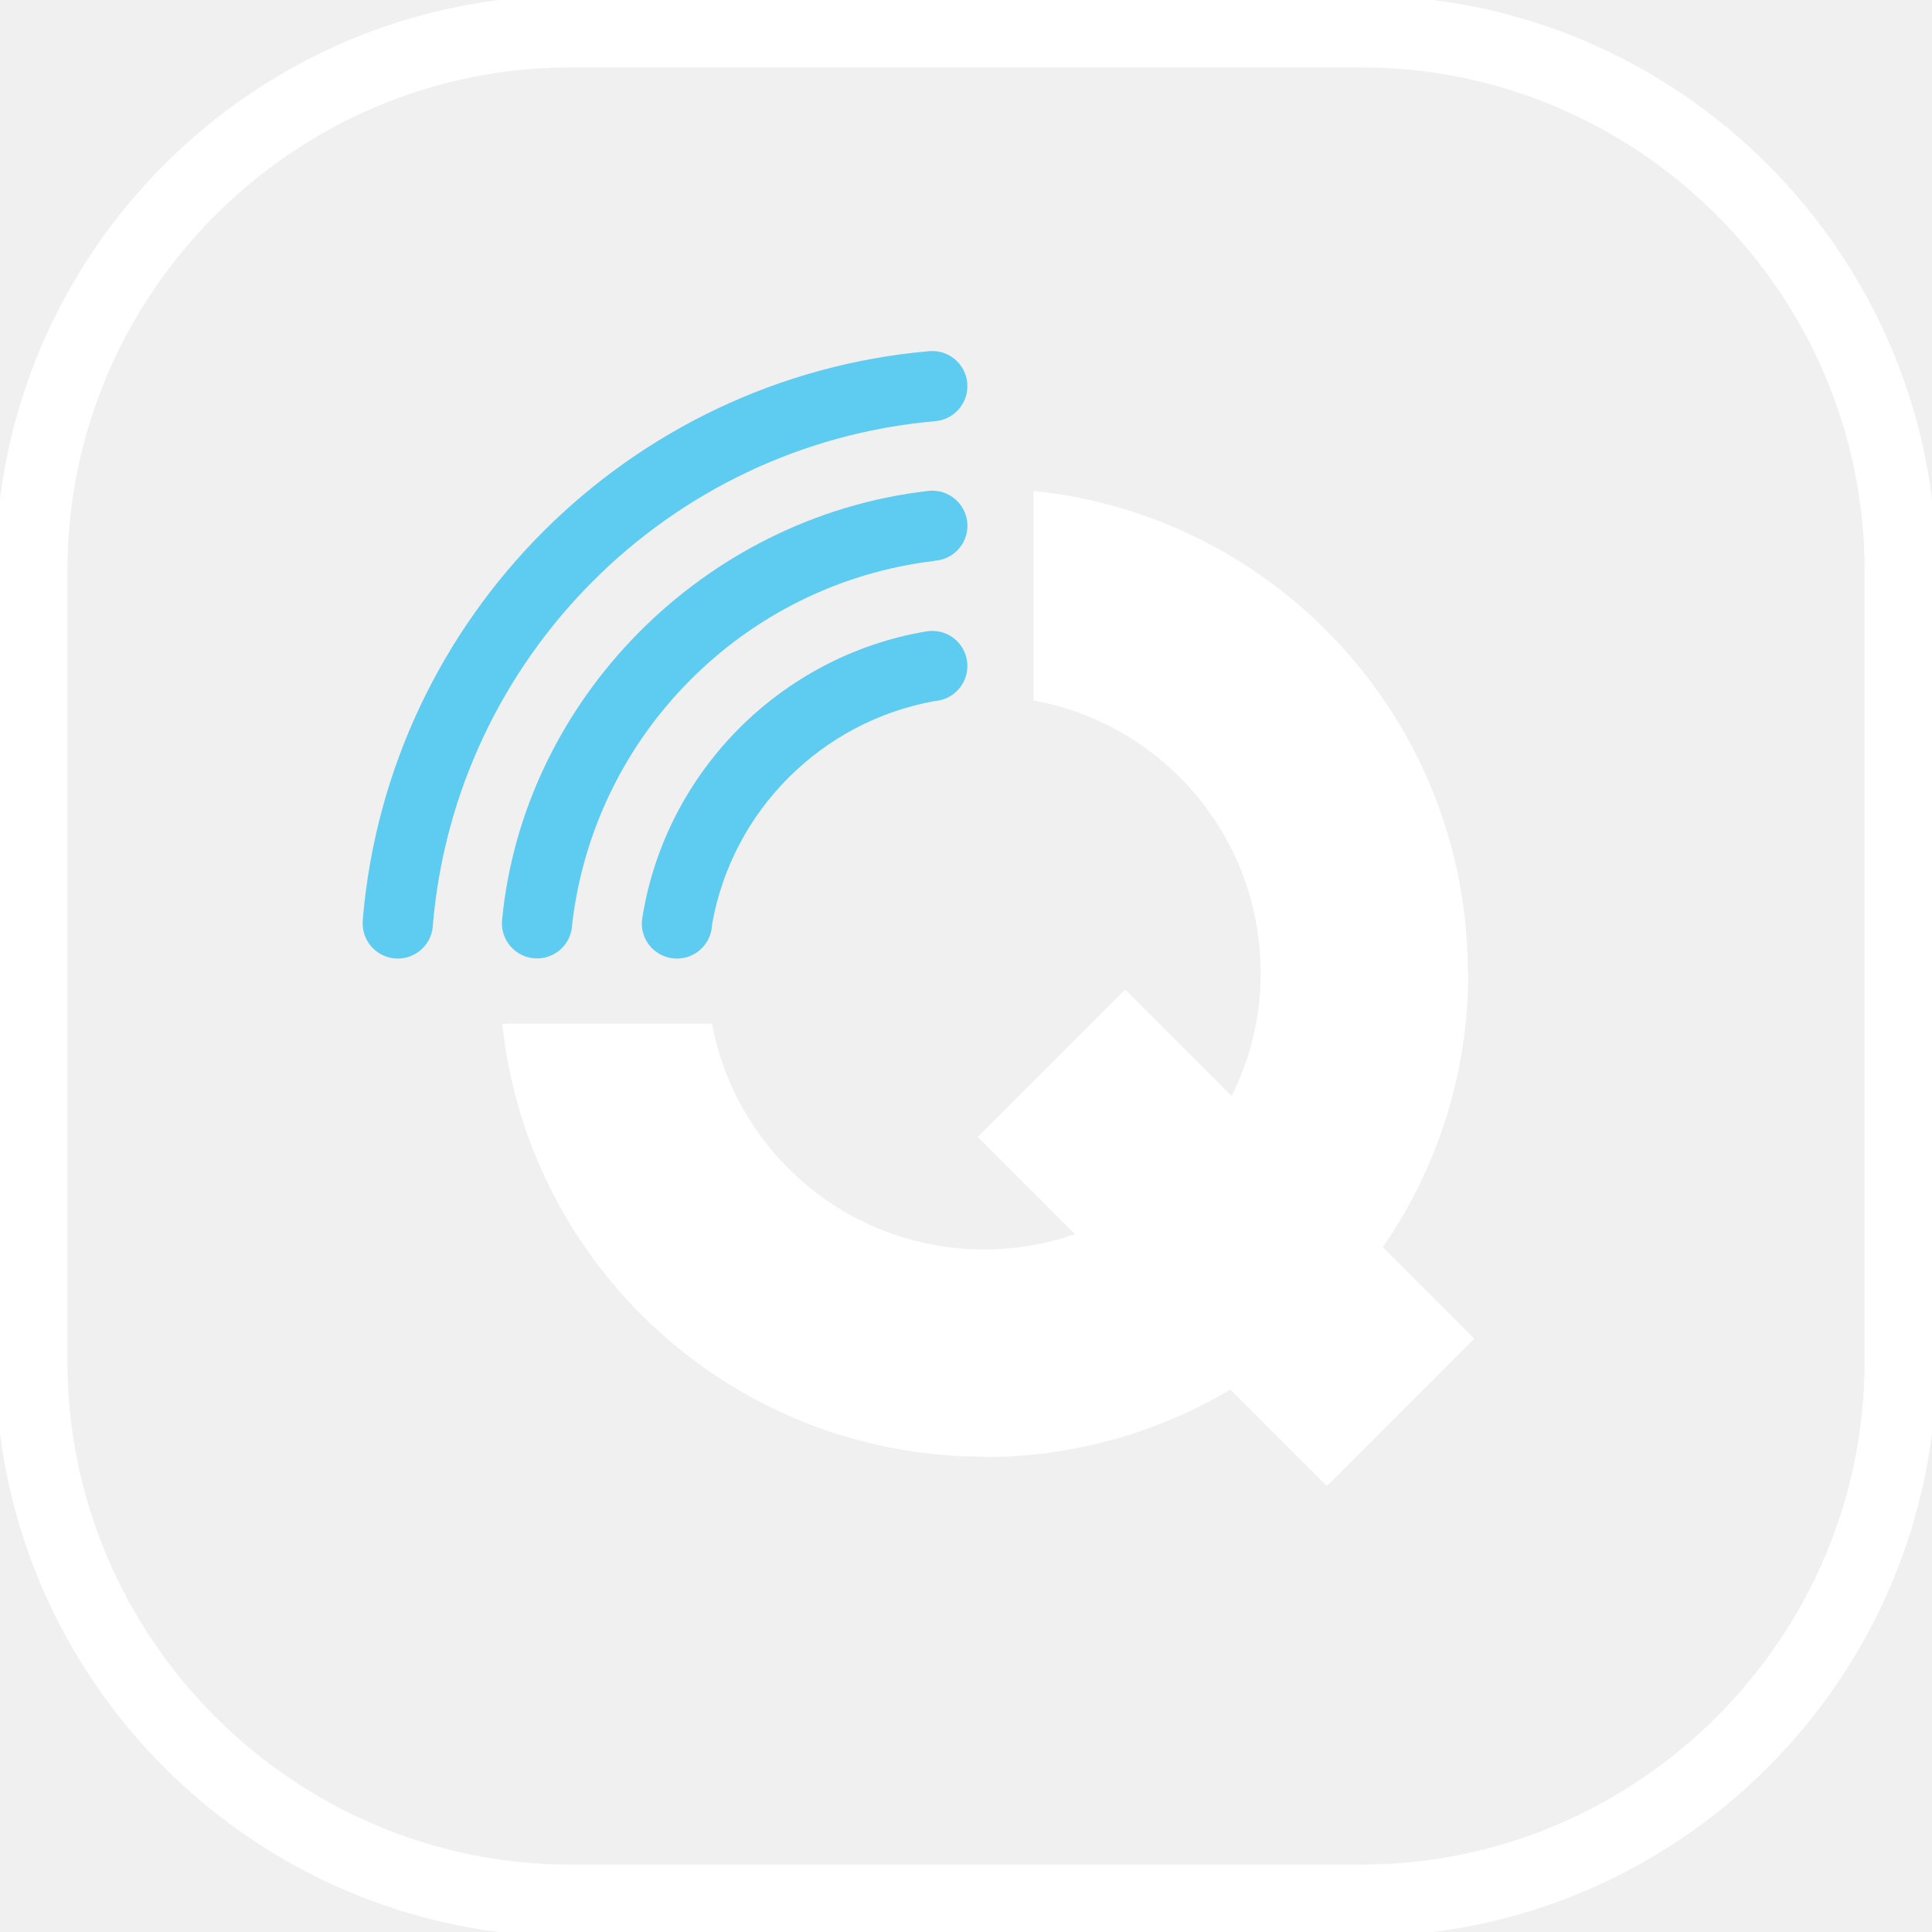
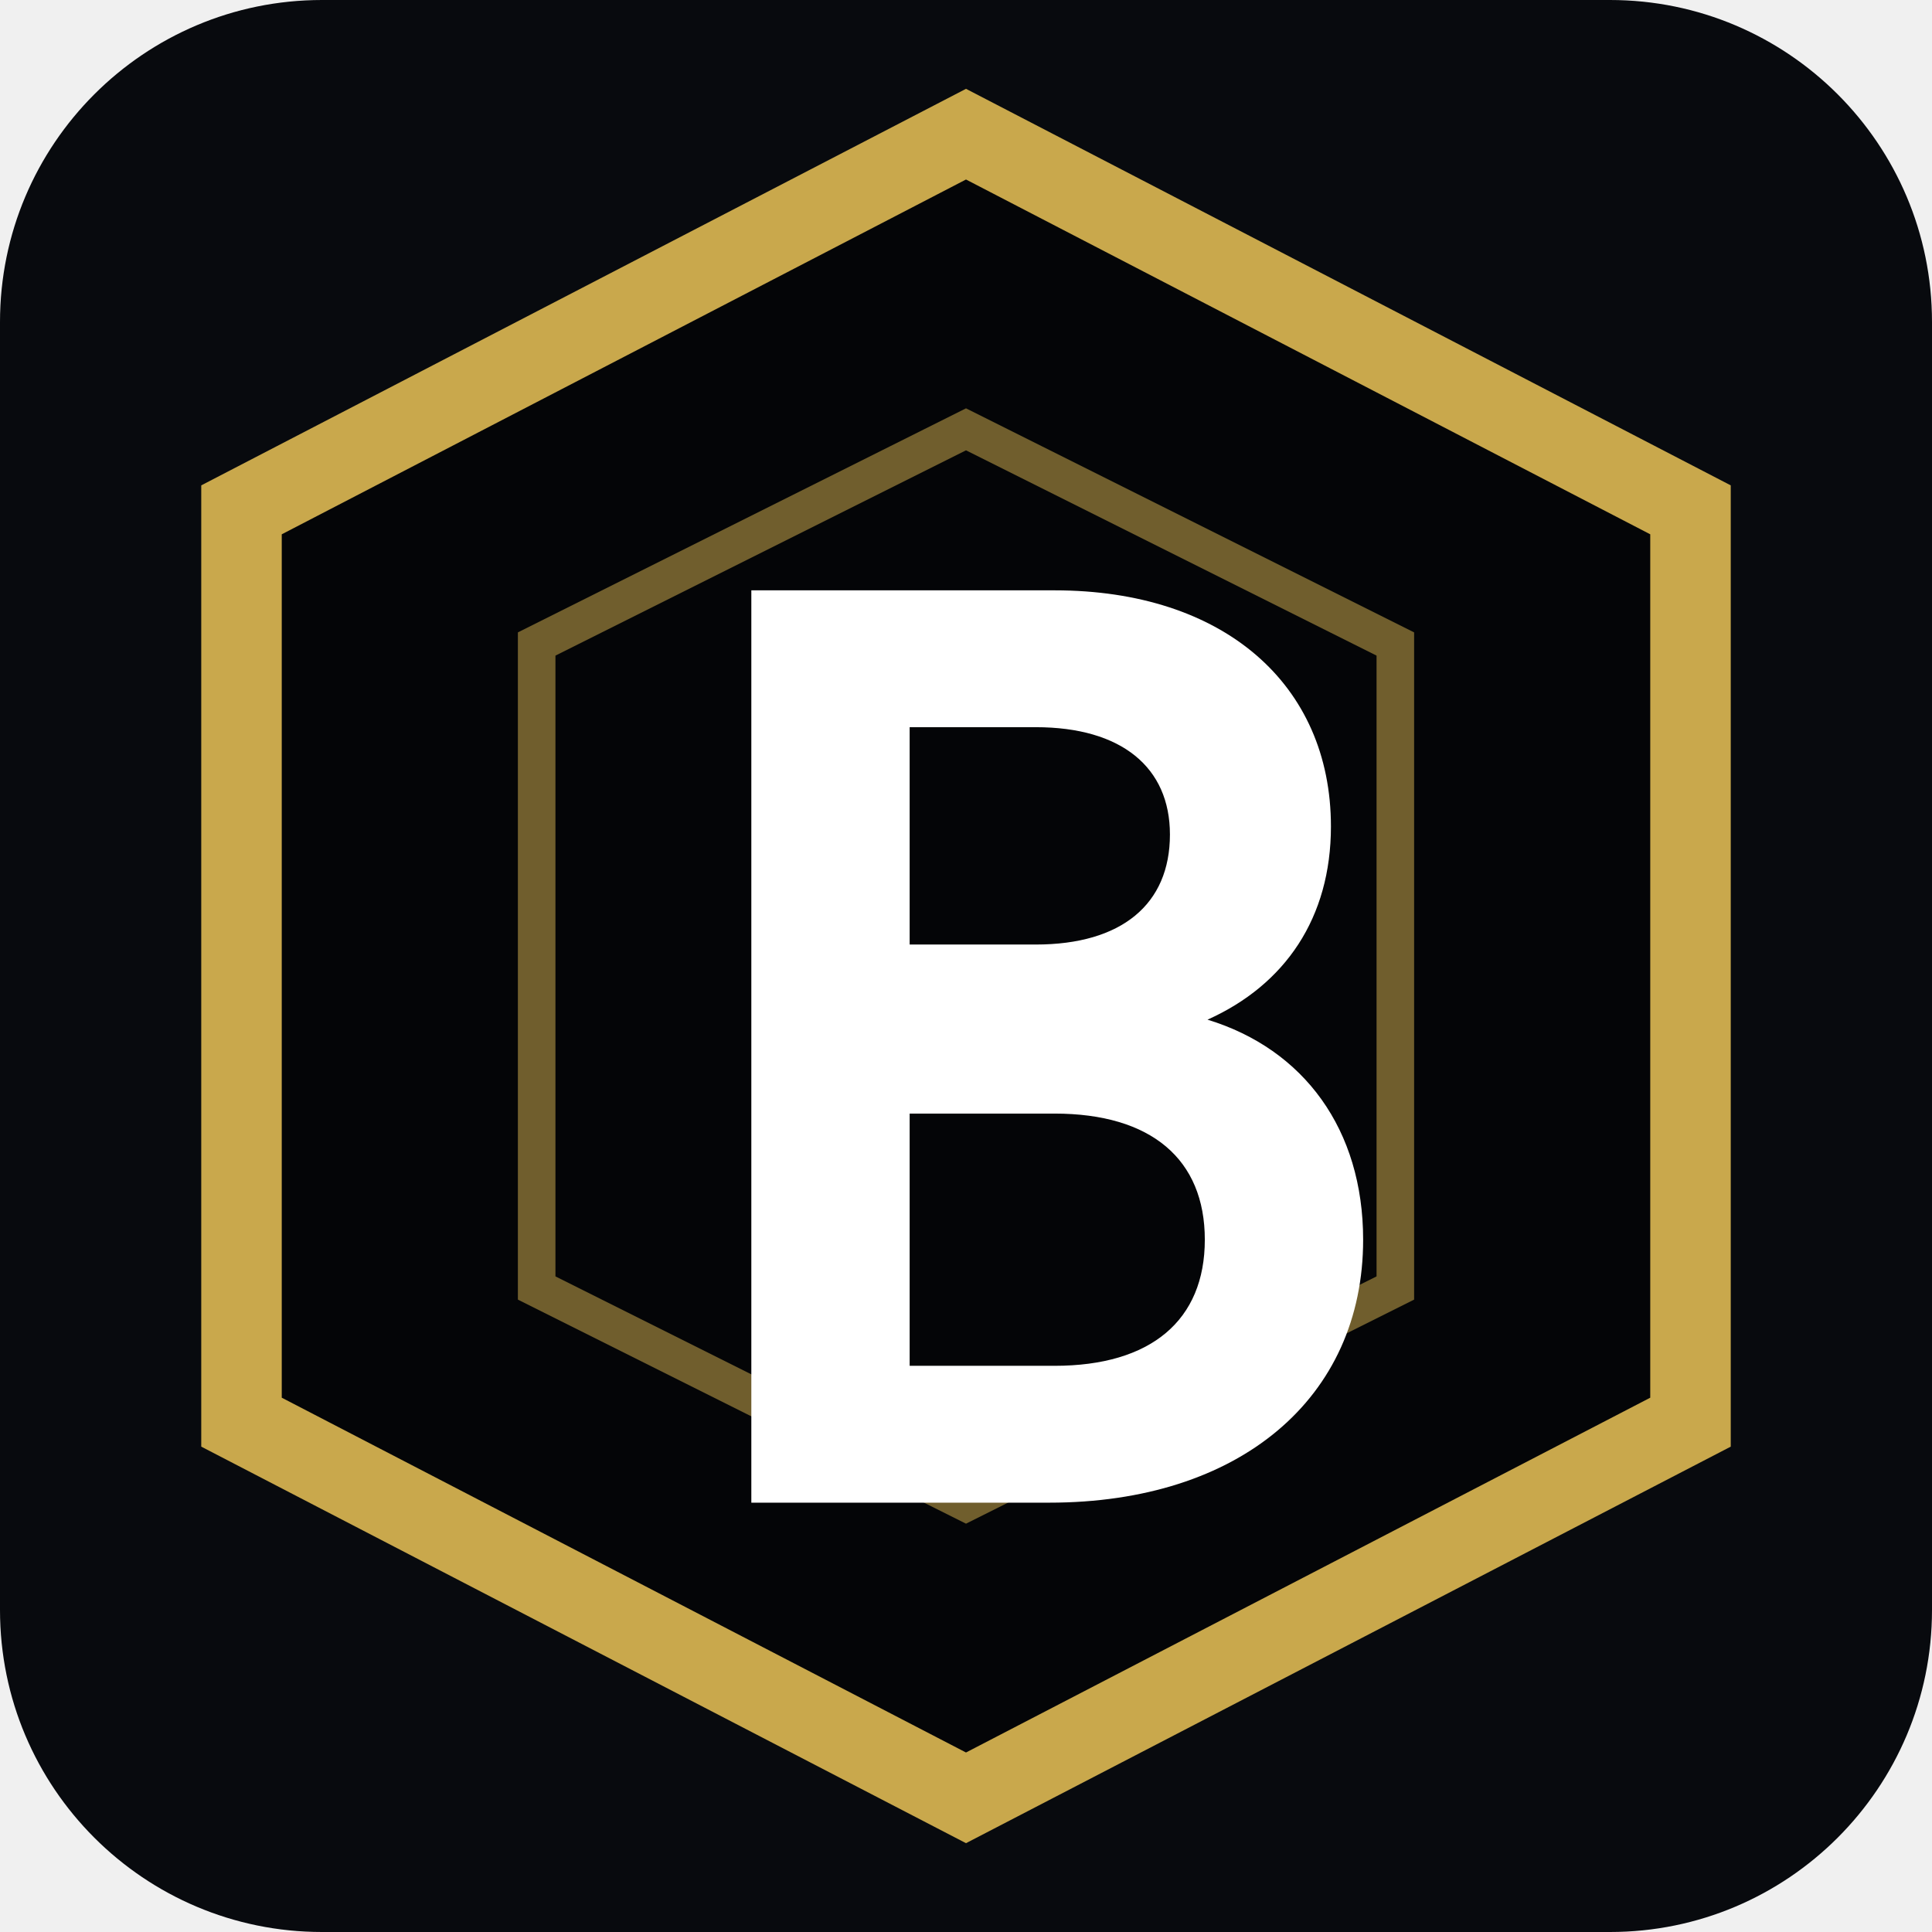
- <svg xmlns="http://www.w3.org/2000/svg" xml:space="preserve" id="Layer_1" x="0" y="0" version="1.1" viewBox="0 0 215 215">
-   <style>
-         .st1{fill:#5ecbf1}
-     </style>
-   <path d="m164.063 148.971-10.179-10.179a53.56 53.56 0 0 0 9.511-30.54h-.044c0-27.905-21.19-50.857-48.345-53.617v23.318c15.334 2.768 26.72 16.891 25.137 33.349a30.2 30.2 0 0 1-3.088 10.66l-11.846-11.846-16.406 16.406 10.812 10.812a30 30 0 0 1-7.02 1.557c-16.415 1.601-30.514-9.699-33.36-24.959H55.903c2.84 27.071 25.752 48.171 53.597 48.171v.044a53.55 53.55 0 0 0 27.417-7.511l10.74 10.74z" style="fill:#fff" />
-   <path d="M103.747 39.064c-.129 0-.377.018-.385.019-33.409 2.944-60.044 29.582-62.971 63.031l-.022.358a3.909 3.909 0 1 0 7.804.45l-.002-.001c2.546-29.719 26.159-53.412 55.822-56.045a3.914 3.914 0 0 0 3.662-3.903 3.907 3.907 0 0 0-3.908-3.909" class="st1" />
-   <path d="M103.752 54.604a4 4 0 0 0-.475.03c-25.063 2.893-45.007 23.272-47.393 47.639 0 0-.03.32-.03.486a3.909 3.909 0 0 0 7.813.186l.001-.063c2.451-21.156 19.198-37.949 40.325-40.463V62.4c1.982-.124 3.569-1.709 3.662-3.7q.004-.092.004-.185a3.91 3.91 0 0 0-3.907-3.911" class="st1" />
-   <path d="M103.747 70.208c-.247 0-.494.024-.729.068-16.101 2.732-28.851 15.534-31.505 31.664q-.012.064-.023.129a5 5 0 0 0-.071.704 3.909 3.909 0 0 0 7.801.356c.005-.057.031-.316.038-.357 2.255-12.578 12.164-22.477 24.735-24.752 0 0 .142-.013.212-.022a3.91 3.91 0 0 0 3.45-3.883 3.907 3.907 0 0 0-3.908-3.907" class="st1" />
-   <path d="M211.5 151.5c0 33-27 60-60 60h-88c-33 0-60-27-60-60v-88c0-33 27-60 60-60h88c33 0 60 27 60 60z" style="fill:none;stroke:#fff;stroke-width:8;stroke-miterlimit:10" />
+ <svg xmlns="http://www.w3.org/2000/svg" viewBox="0 0 72 72">
+   <rect width="72" height="72" rx="12" fill="#080A0E" />
+   <path d="M36 5 63 19v34L36 67 9 53V19z" fill="#040507" stroke="#C9A84C" stroke-width="3" />
+   <path d="M36 16 52 24v24l-16 8-16-8V24z" fill="none" stroke="#C9A84C" stroke-width="1.4" opacity=".55" />
+   <path d="M28 22h11.3c6.3 0 10.3 3.5 10.3 8.8 0 3.4-1.7 5.9-4.6 7.2 3.6 1.1 5.8 4.1 5.8 8.2 0 5.9-4.6 9.8-11.7 9.8H28zm10.6 13.2c3.2 0 5-1.5 5-4.1 0-2.5-1.8-4-5-4h-4.7v8.1zm.7 15.7c3.6 0 5.6-1.7 5.6-4.7s-2-4.7-5.6-4.7h-5.4v9.4z" fill="#FFFFFF" />
</svg>
